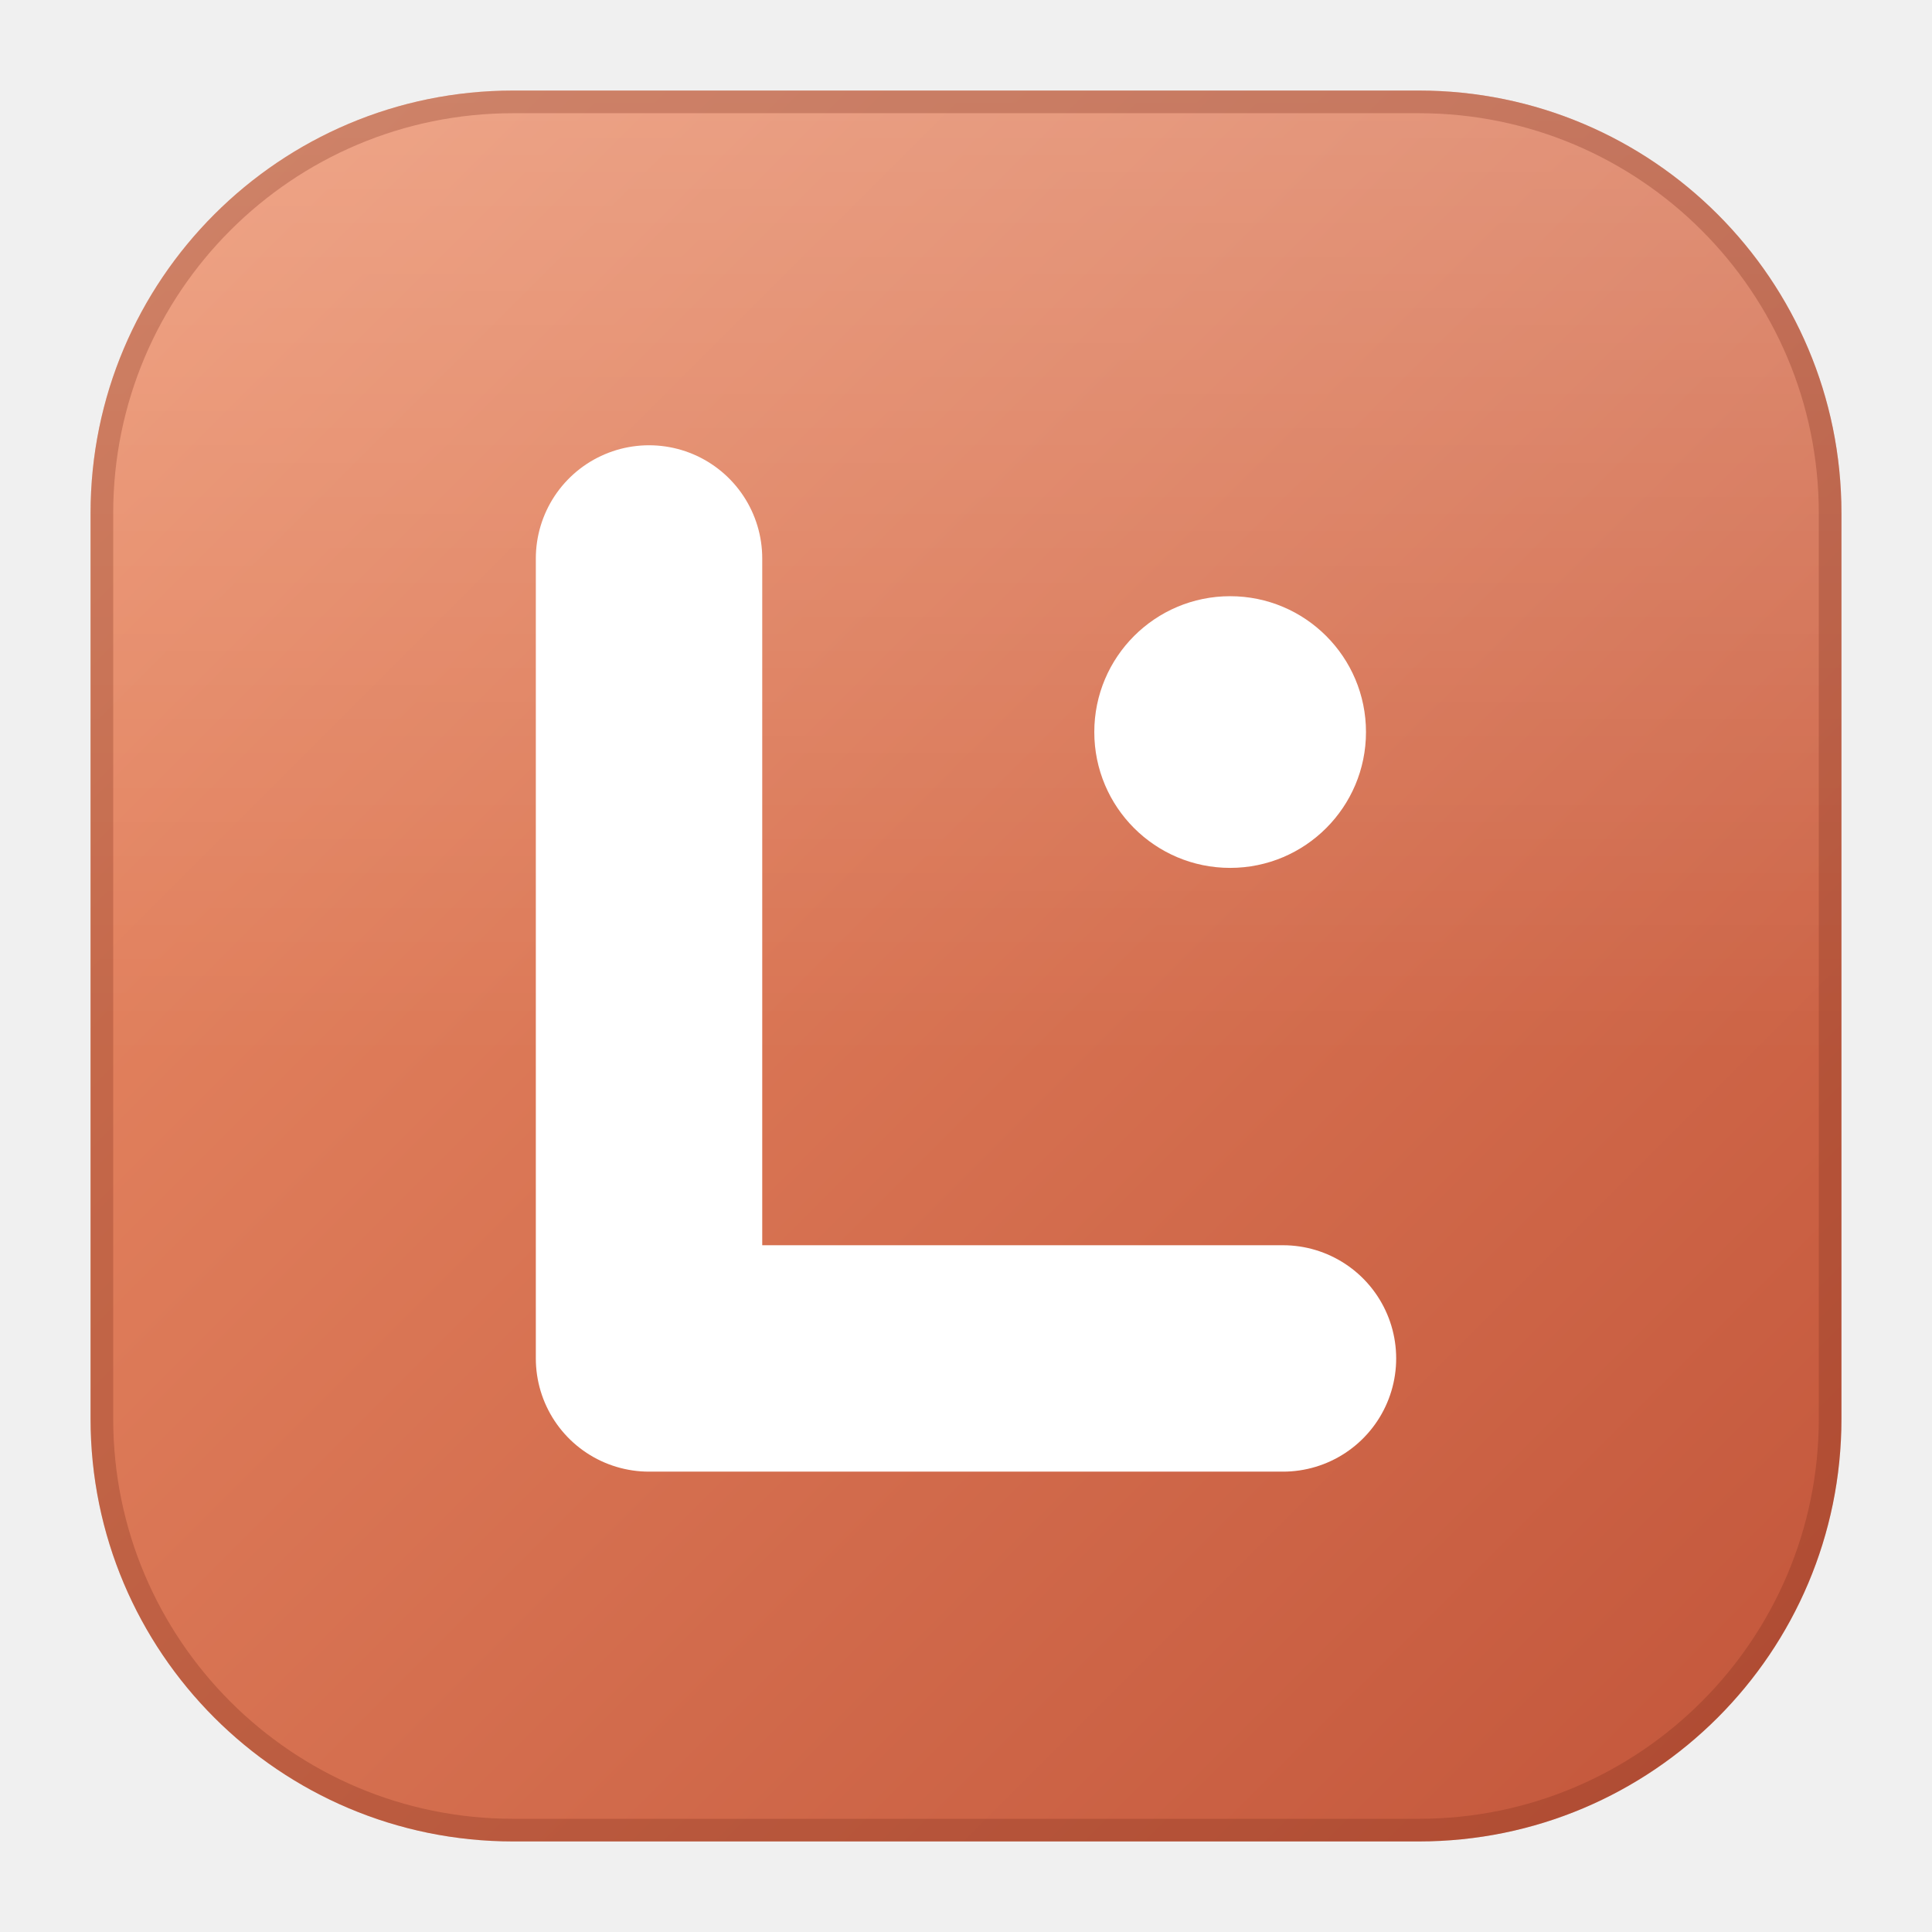
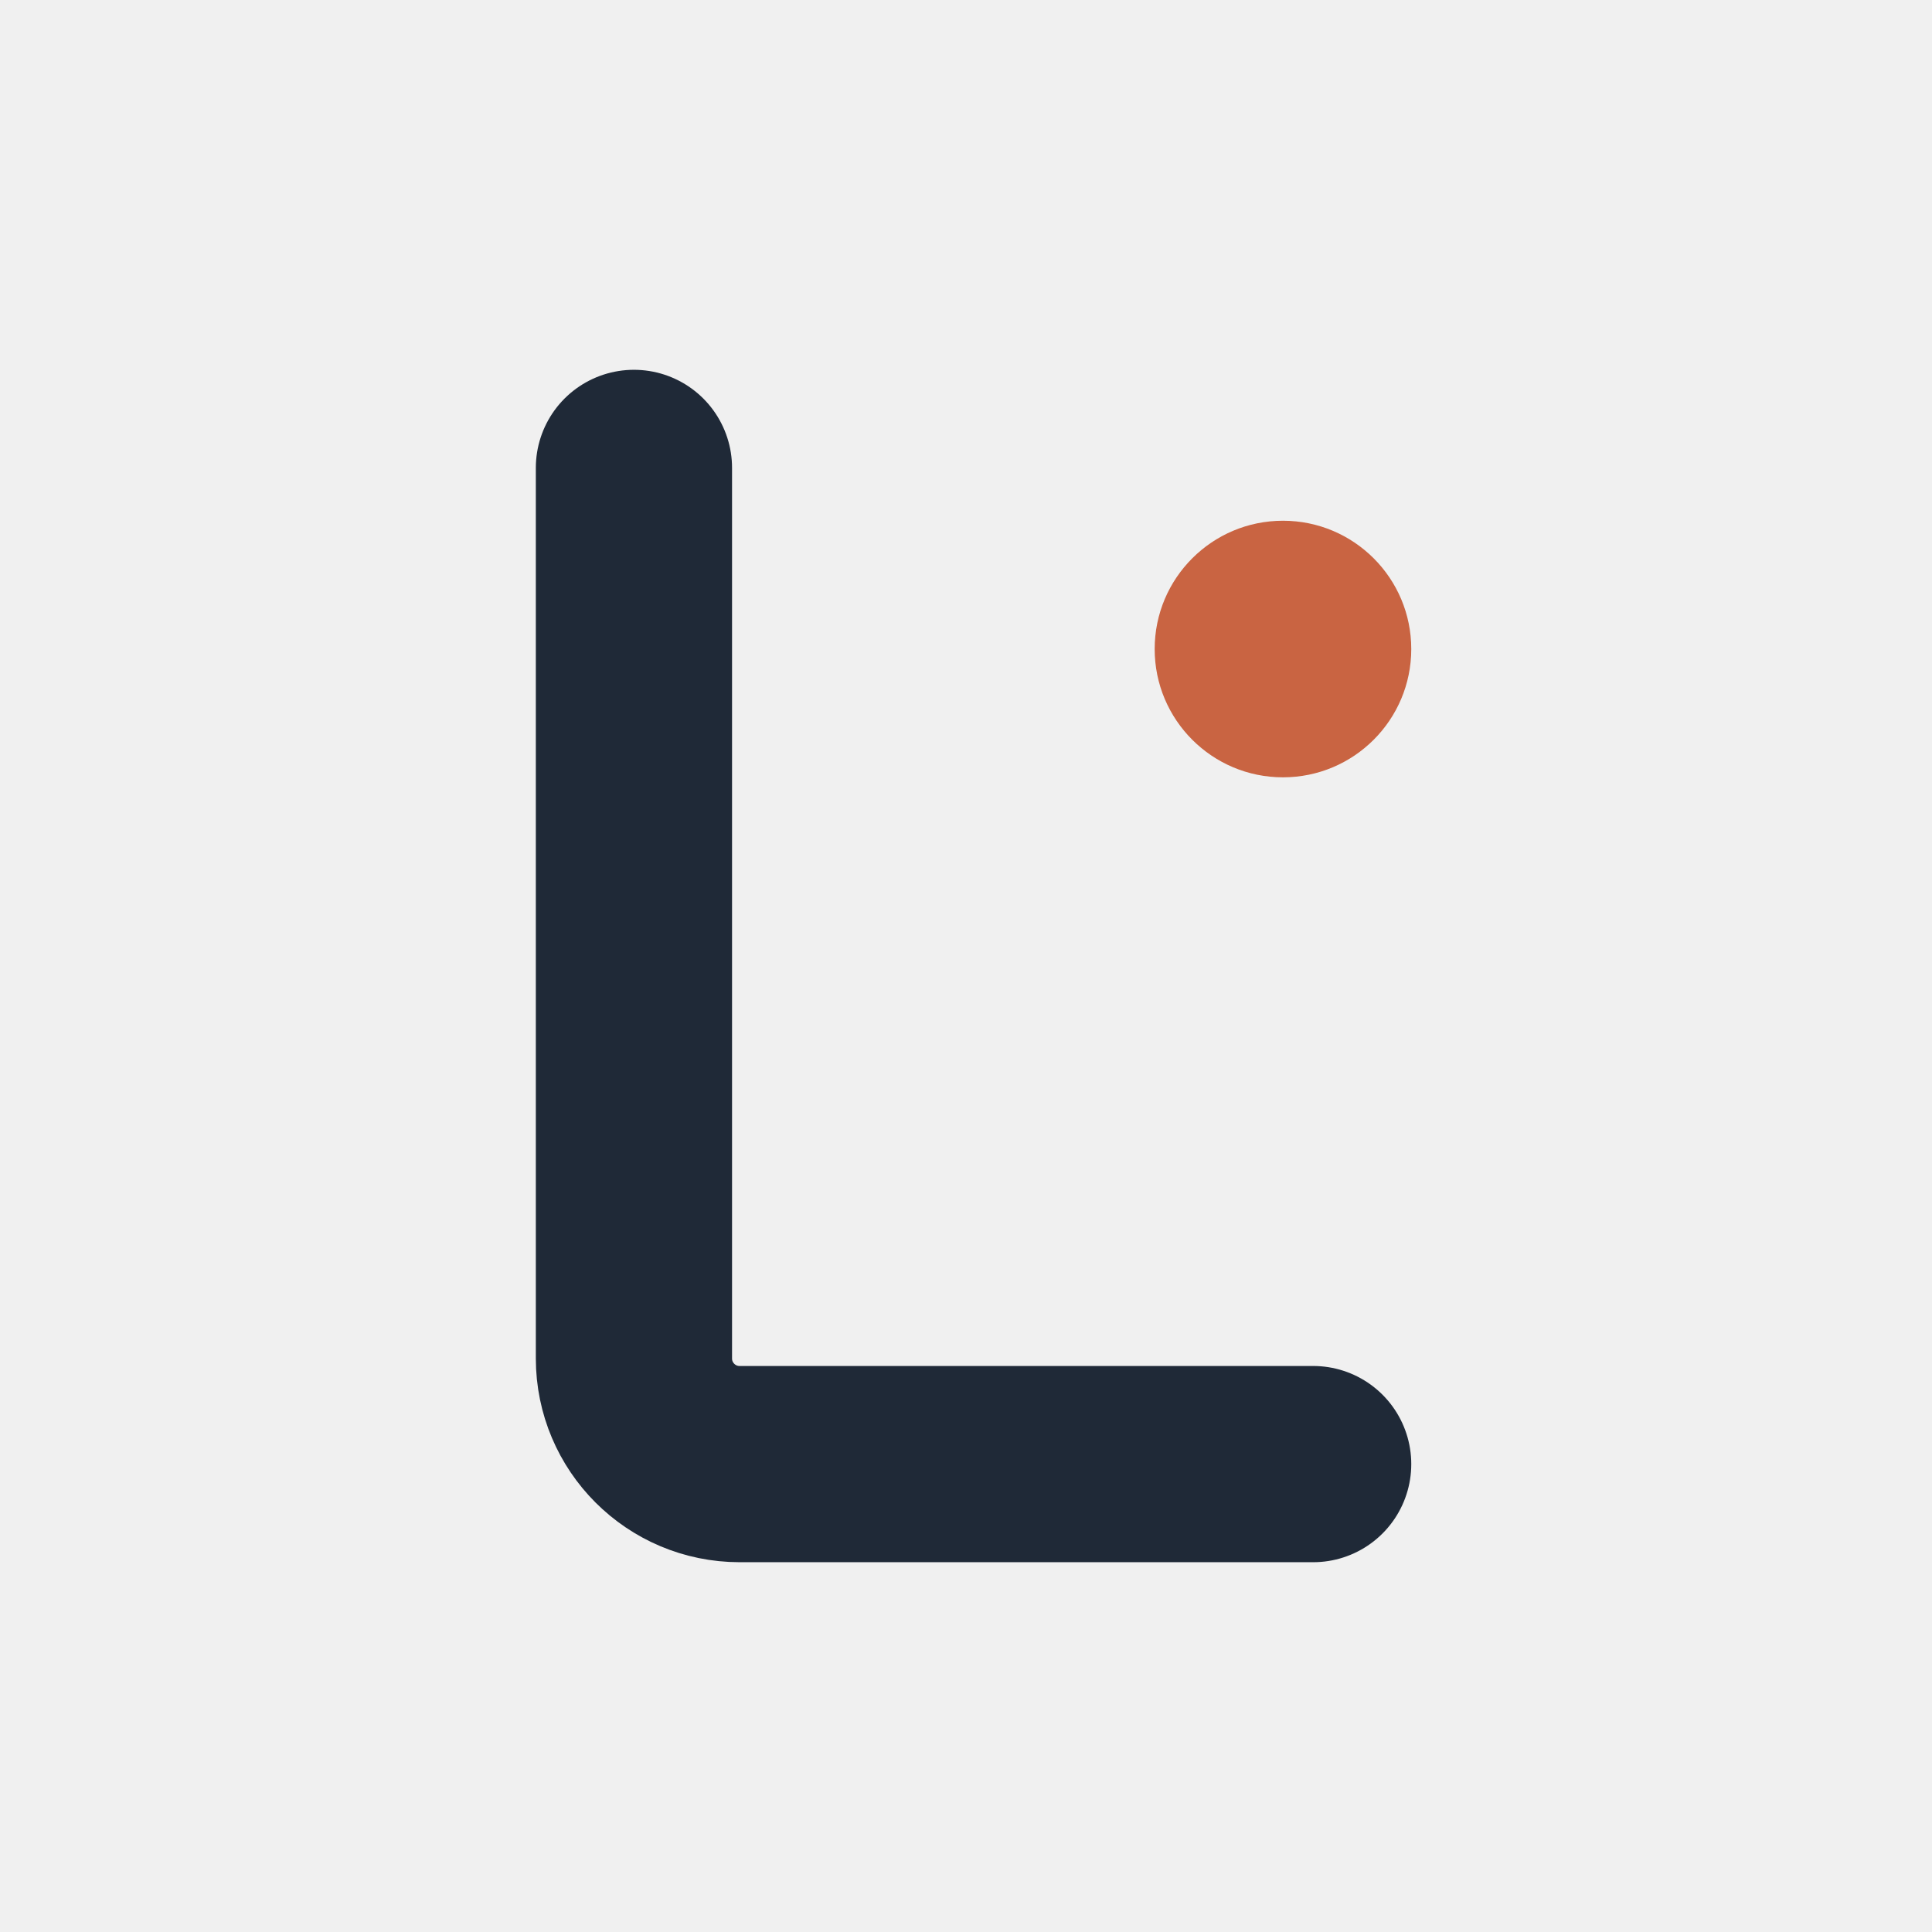
- <svg xmlns="http://www.w3.org/2000/svg" viewBox="0 0 256 256">
-   <defs>
-     <linearGradient id="tile" x1="0" y1="0" x2="1" y2="1">
-       <stop offset="0" stop-color="#EC8F69" />
-       <stop offset="1" stop-color="#C2553A" />
-     </linearGradient>
-     <linearGradient id="sheen" x1="0" y1="0" x2="0" y2="1">
-       <stop offset="0" stop-color="#fff" stop-opacity=".22" />
-       <stop offset=".55" stop-color="#fff" stop-opacity="0" />
-     </linearGradient>
-   </defs>
-   <rect x="12" y="12" width="232" height="232" rx="56" fill="url(#tile)" />
-   <rect x="12" y="12" width="232" height="232" rx="56" fill="url(#sheen)" />
-   <rect x="13.5" y="13.5" width="229" height="229" rx="54.5" fill="none" stroke="#7A2E1B" stroke-opacity=".28" stroke-width="3" />
-   <path d="M86 74v106h84" fill="none" stroke="#fff" stroke-width="30" stroke-linecap="round" stroke-linejoin="round" />
-   <circle cx="163" cy="97" r="18" fill="#fff" />
+ <svg xmlns="http://www.w3.org/2000/svg" viewBox="0 0 256 256" fill="none">
+   <style>
+     .l { stroke: #1f2937; }
+     .d { fill: #c96442; }
+     @media (prefers-color-scheme: dark) { .l { stroke: #f3f4f6; } .d { fill: #e08a69; } }
+   </style>
+   <path class="l" d="M84 62v118a14 14 0 0 0 14 14h76" stroke-width="26" stroke-linecap="round" stroke-linejoin="round" />
+   <circle class="d" cx="170" cy="86" r="17" />
</svg>
